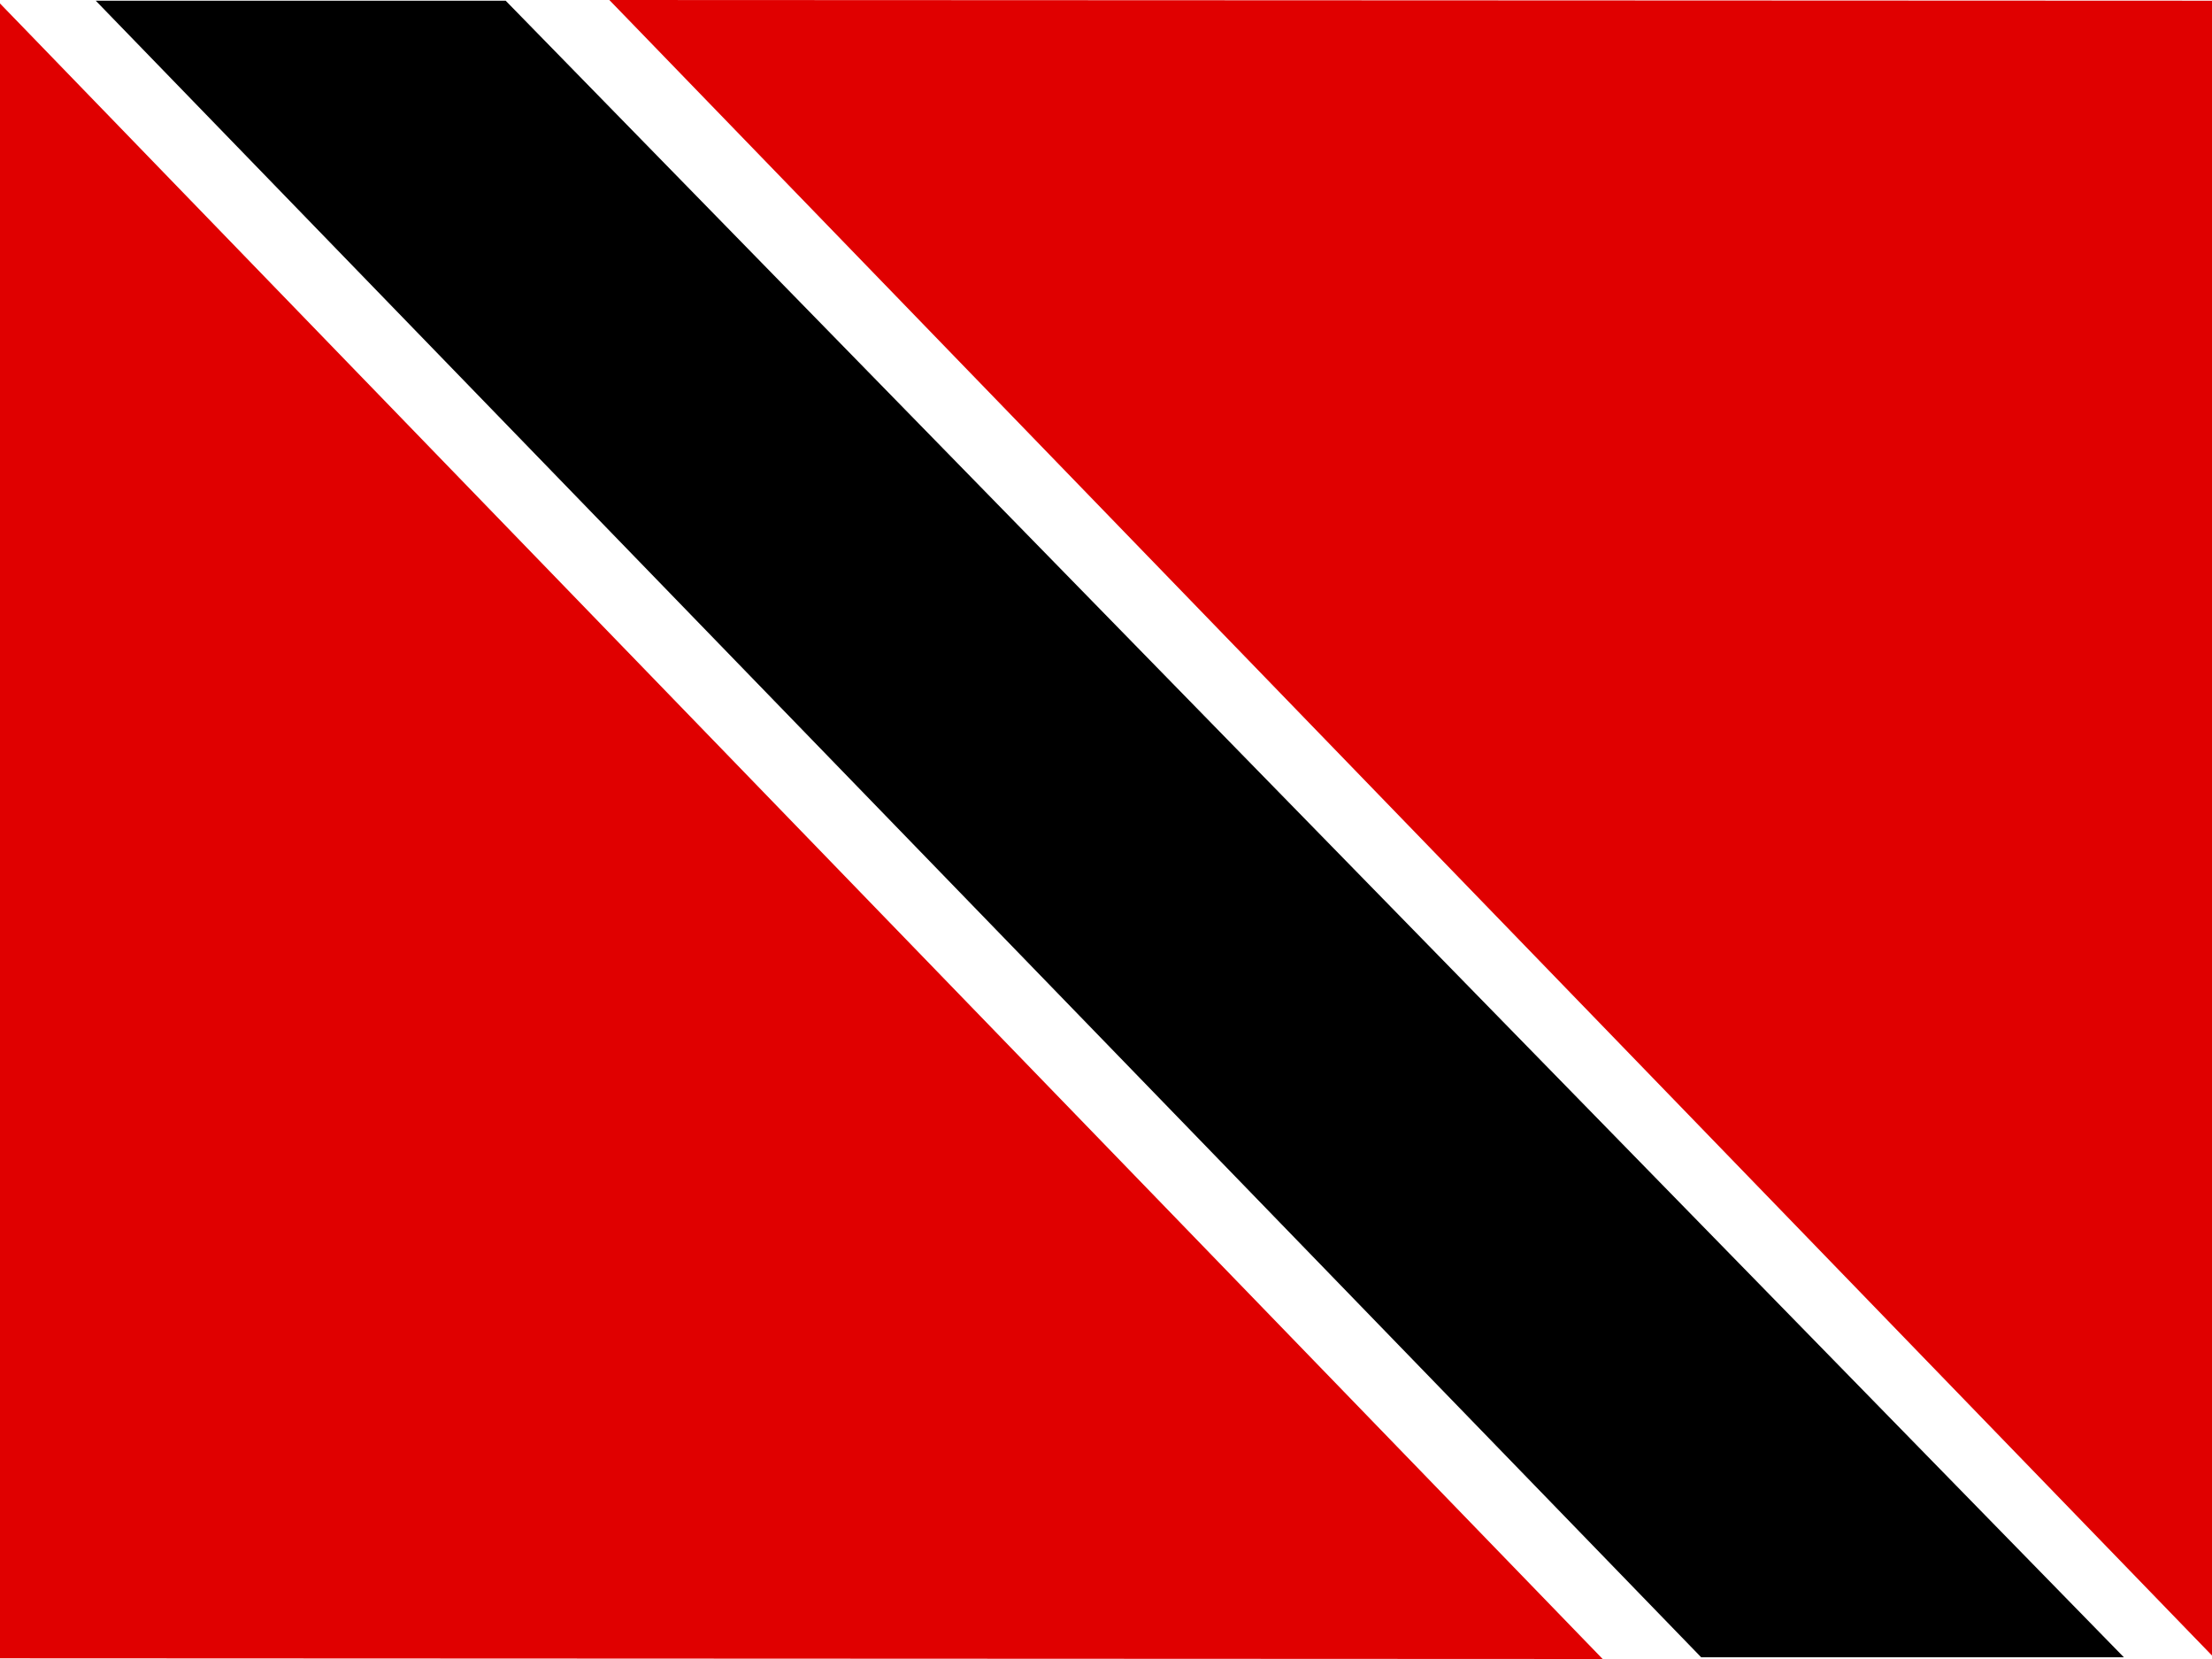
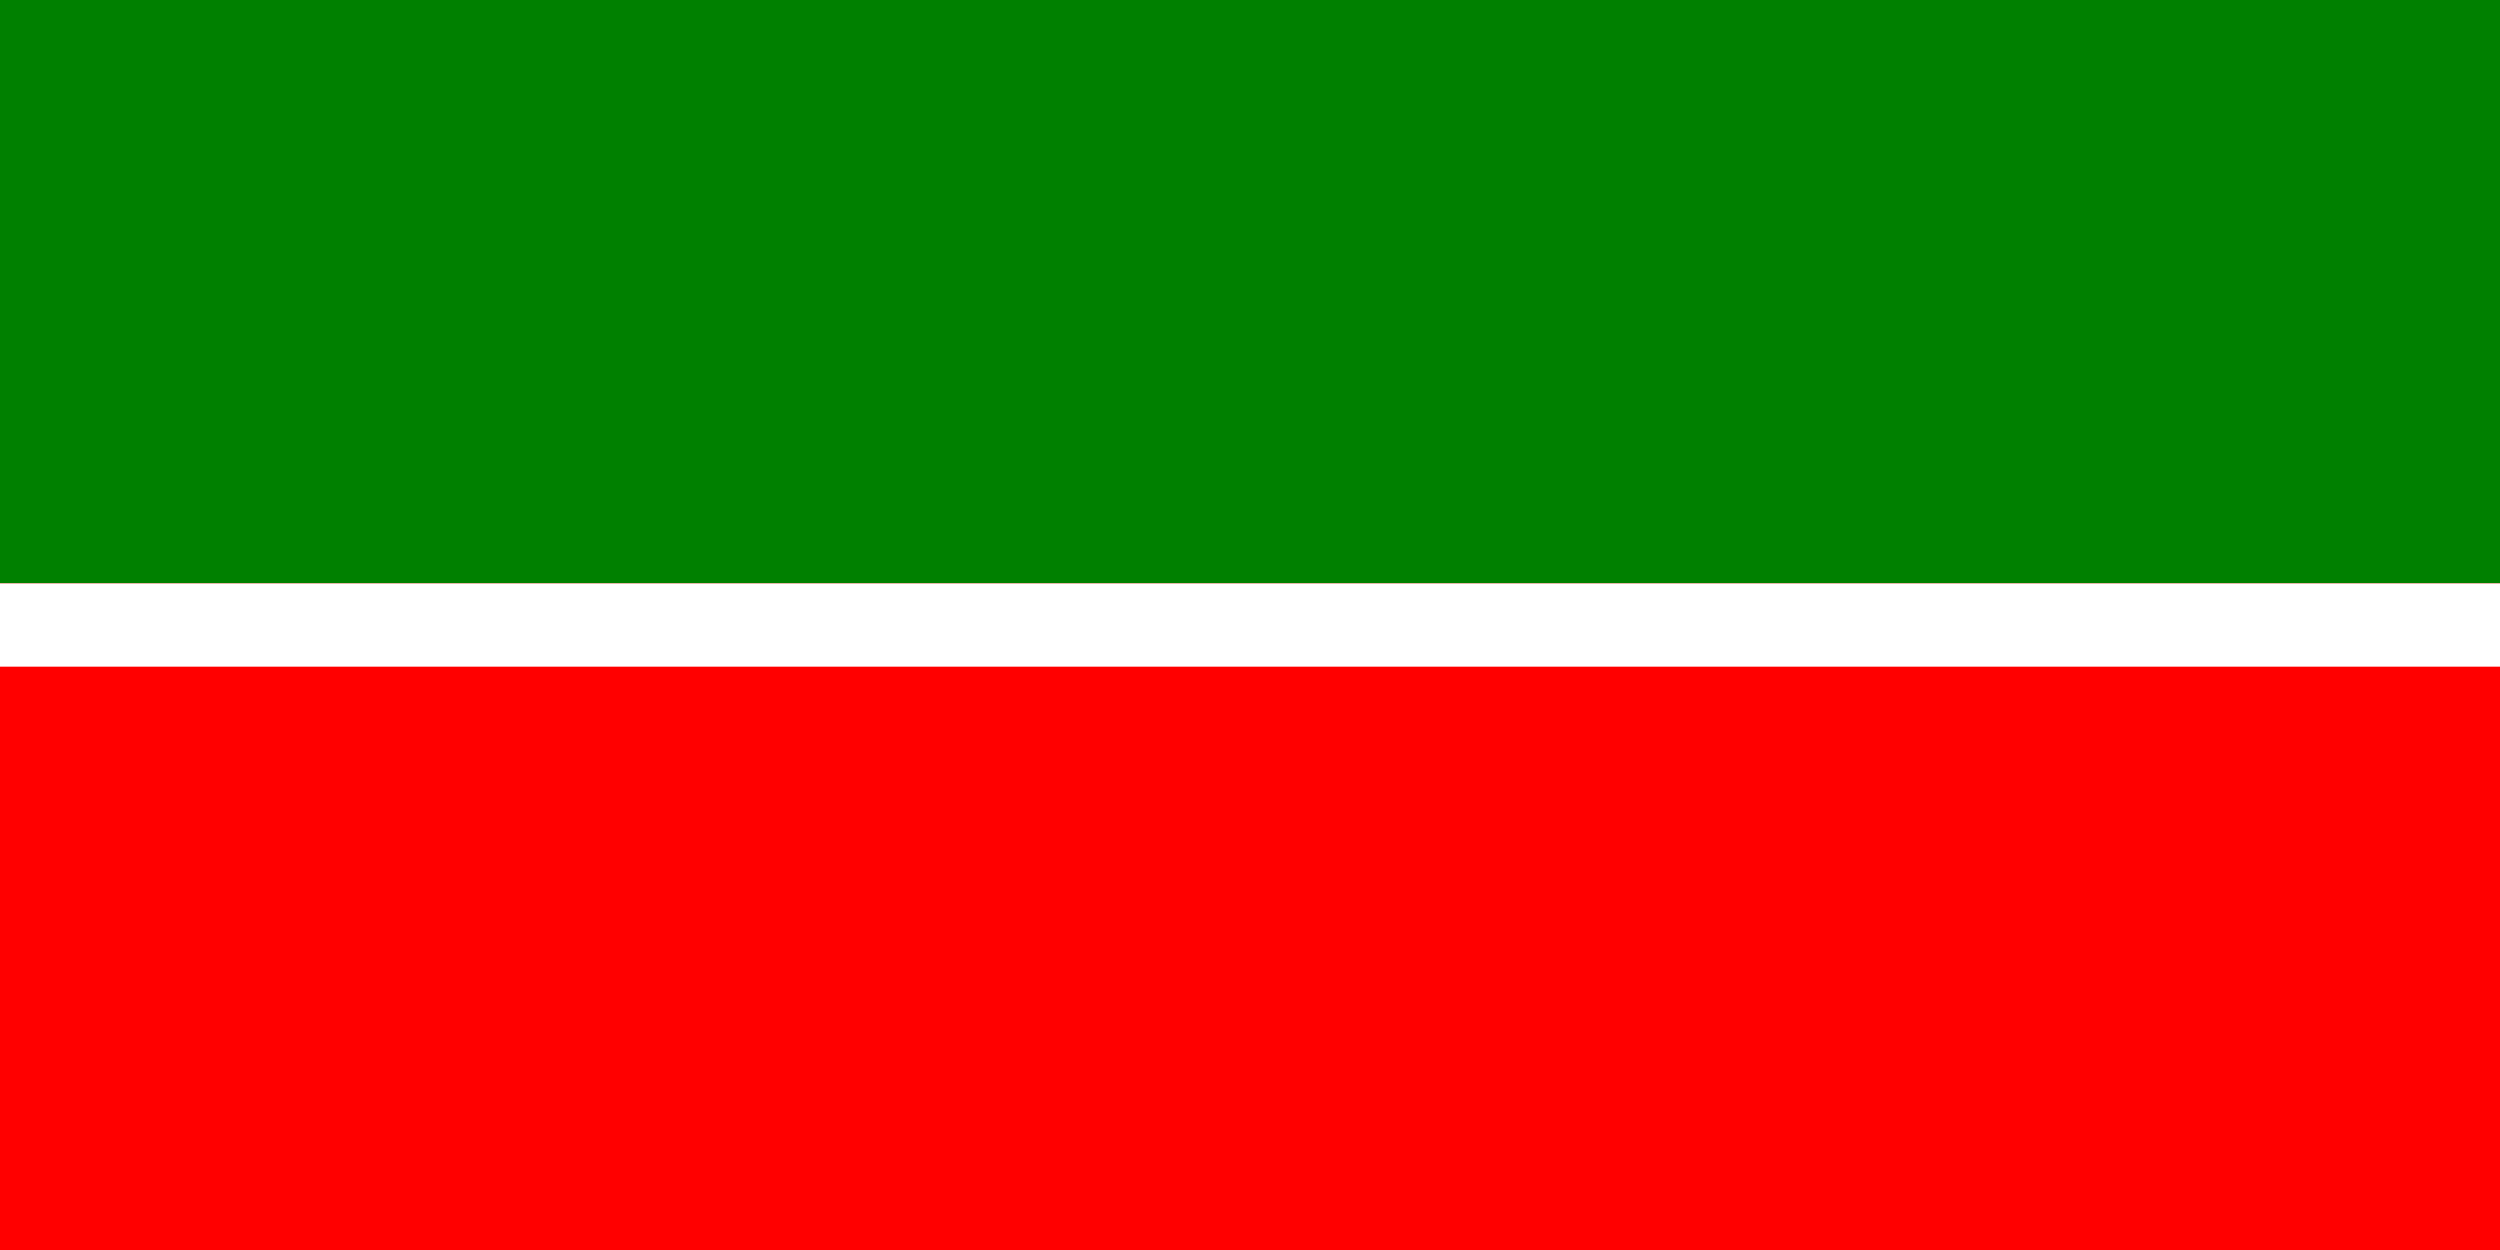
- <svg xmlns="http://www.w3.org/2000/svg" id="flag-icons-tt" viewBox="0 0 640 480">
-   <path fill="#fff" d="M0 0h640v480H0z" />
-   <path fill="#e00000" fill-rule="evenodd" d="M463.7 480 0 1v478.8l463.7.2zM176.3 0 640 479V.2L176.3 0z" />
-   <path fill-rule="evenodd" d="M27.7.2h118.6l468.2 479.3H492.2L27.7.2z" />
+ <svg xmlns="http://www.w3.org/2000/svg" version="1.1" width="1920" height="960">
+   <path d="M0 0 C633.6 0 1267.2 0 1920 0 C1920 316.8 1920 633.6 1920 960 C1286.4 960 652.8 960 0 960 C0 643.2 0 326.4 0 0 Z " fill="#FF0000" transform="translate(0,0)" />
+   <path d="M0 0 C633.6 0 1267.2 0 1920 0 C1920 147.84 1920 295.68 1920 448 C1286.4 448 652.8 448 0 448 C0 300.16 0 152.32 0 0 Z " fill="#008000" transform="translate(0,0)" />
+   <path d="M0 0 C633.6 0 1267.2 0 1920 0 C1920 21.12 1920 42.24 1920 64 C1286.4 64 652.8 64 0 64 C0 42.88 0 21.76 0 0 Z " fill="#FFFFFF" transform="translate(0,448)" />
</svg>
